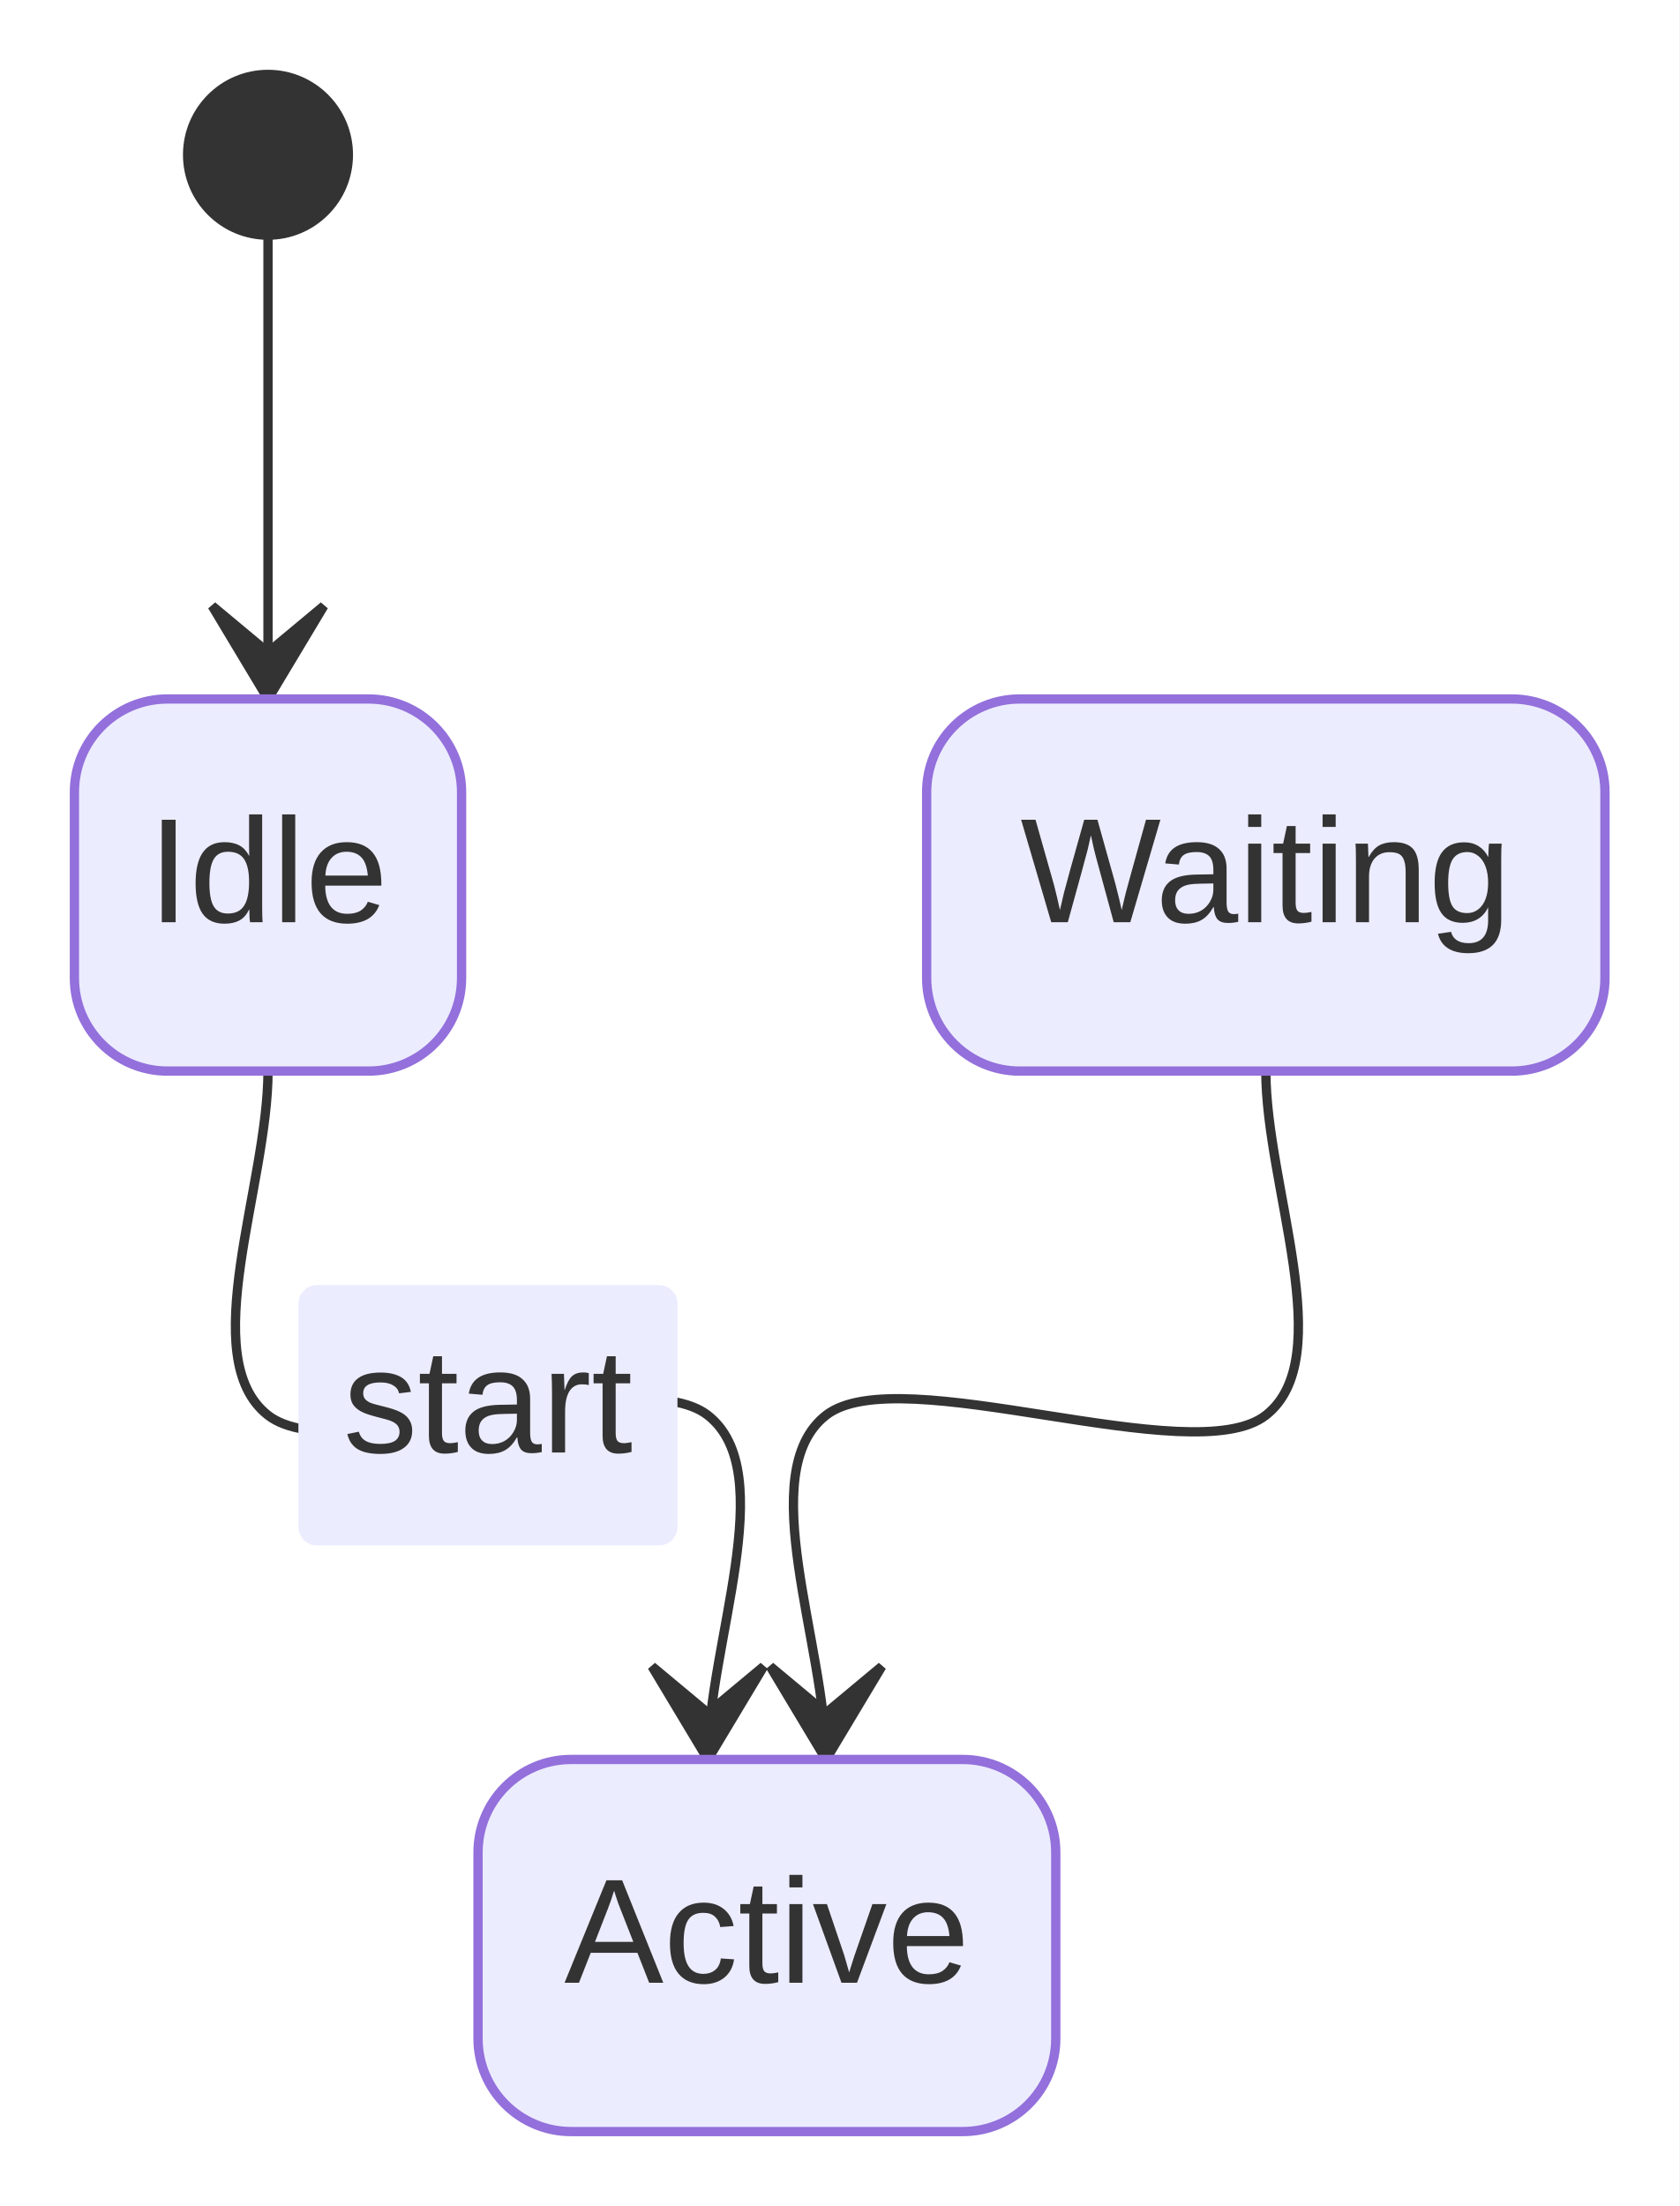
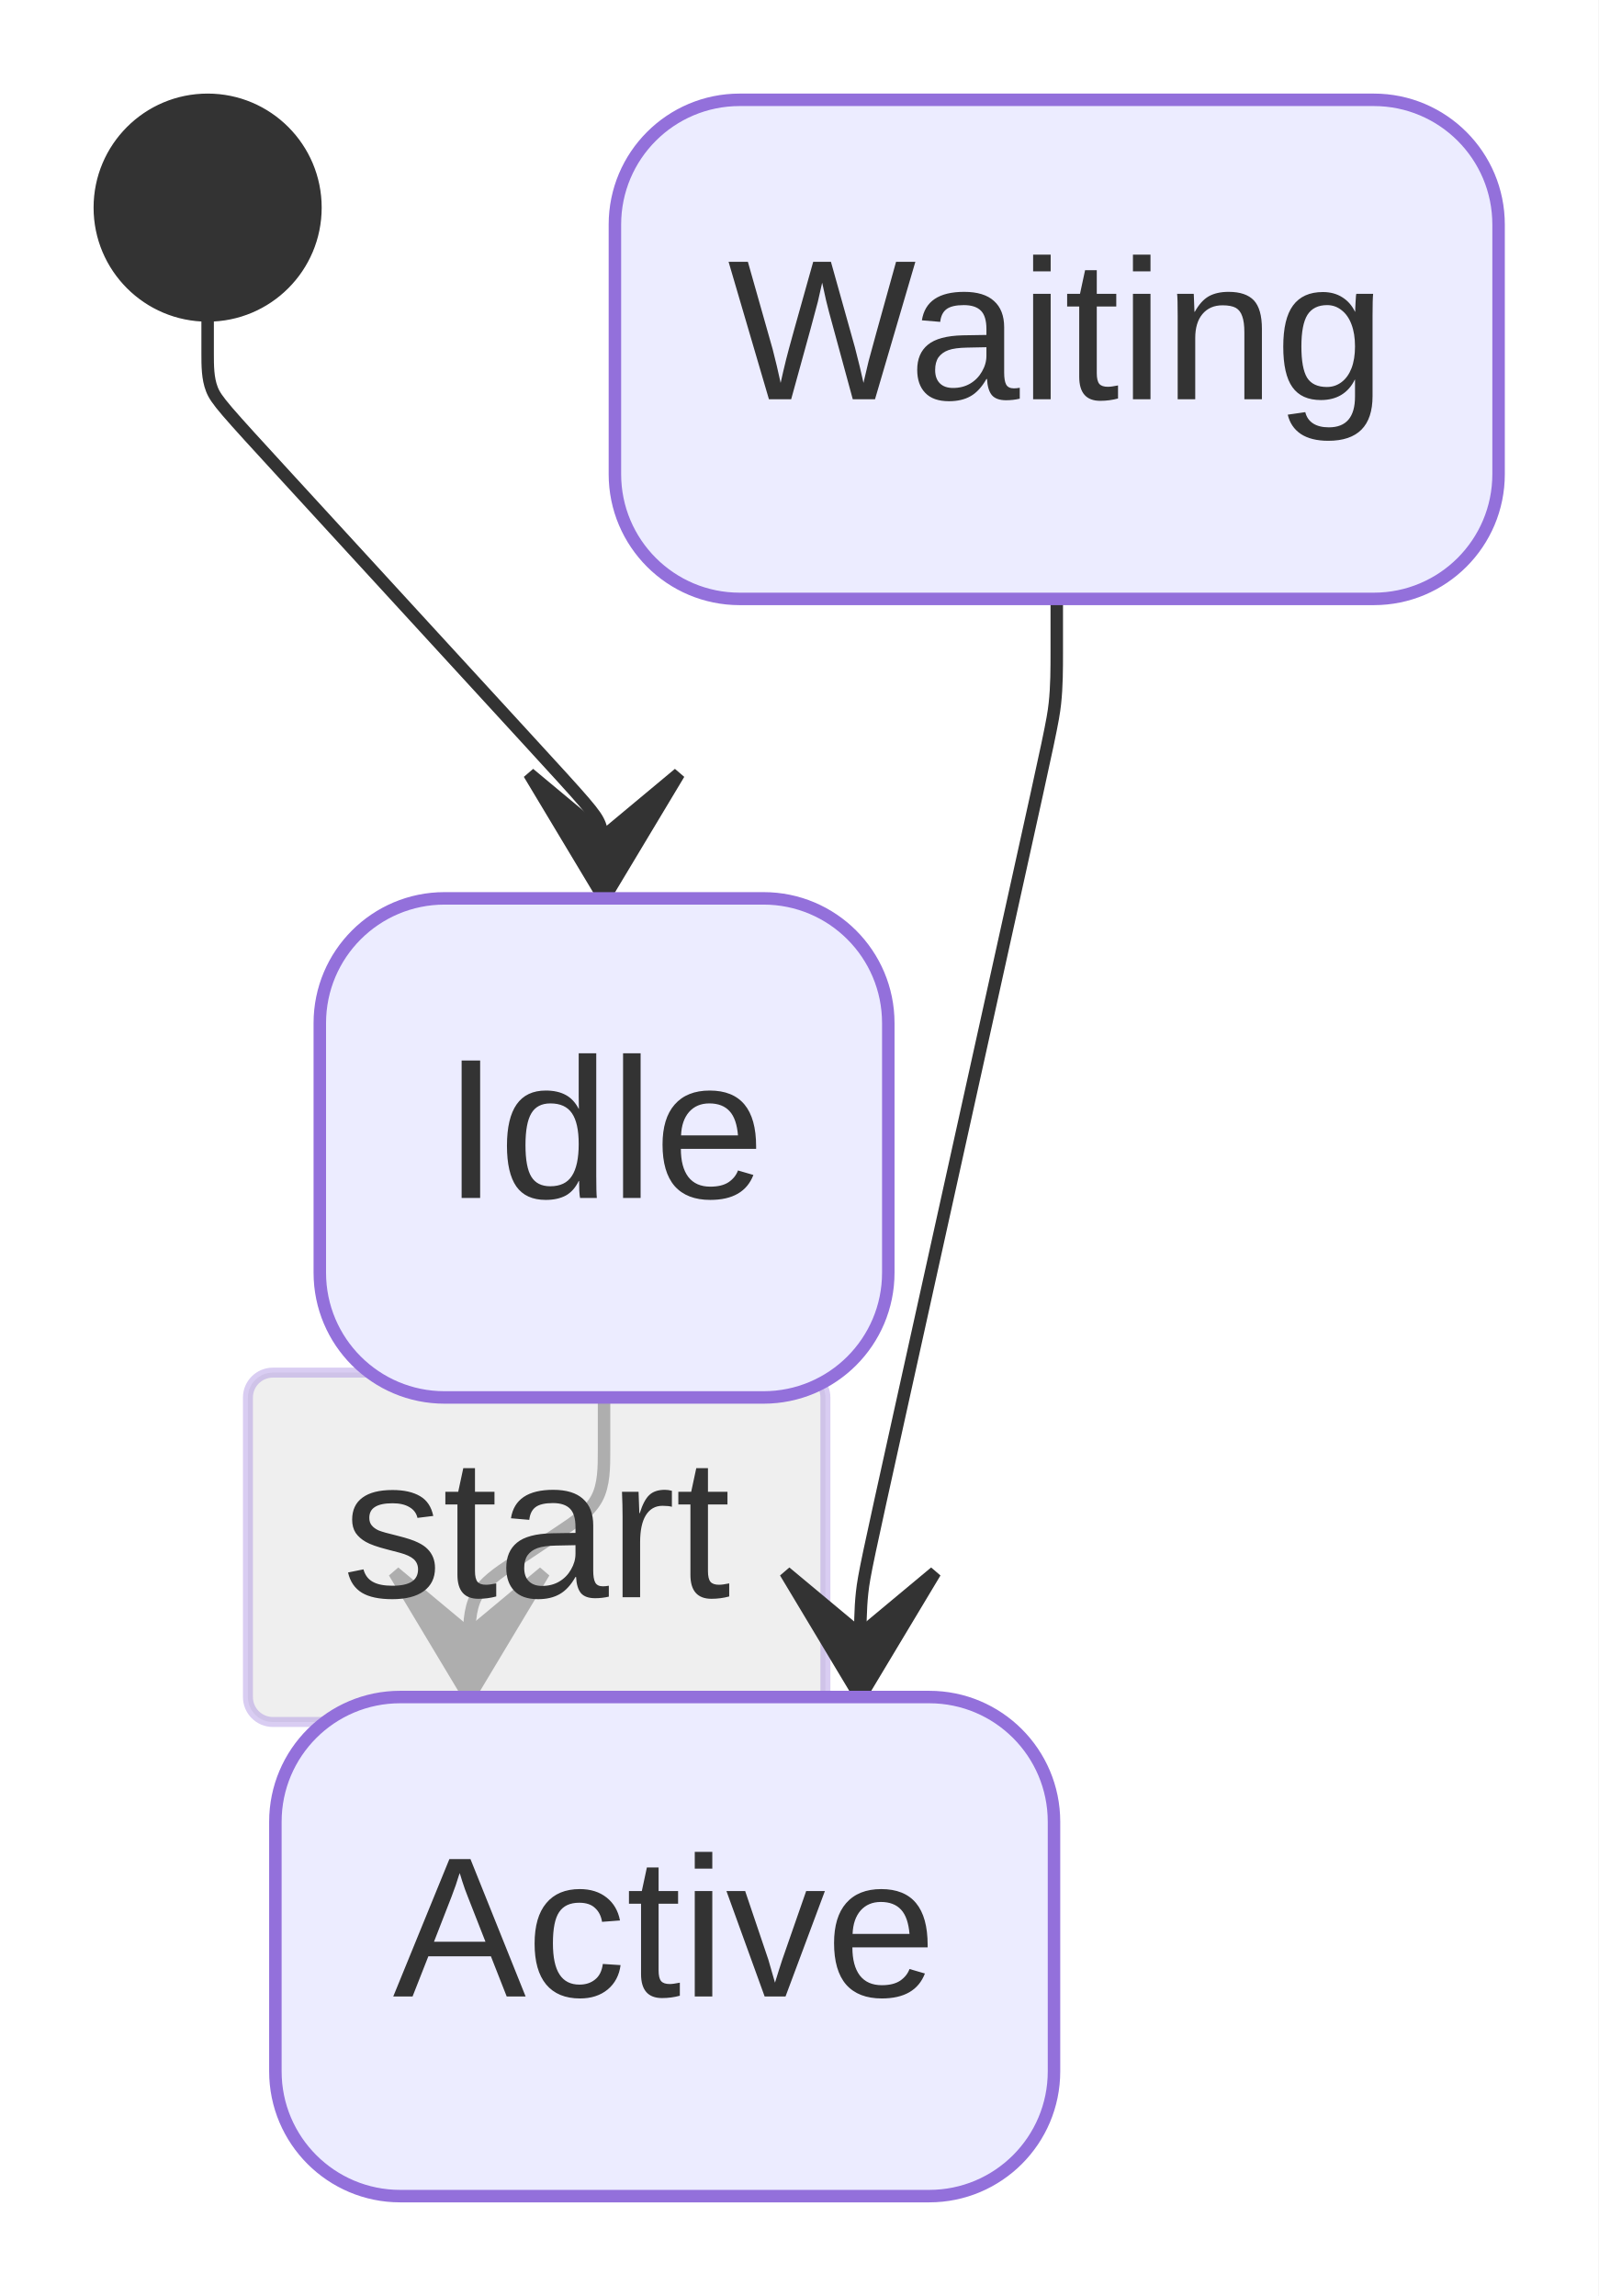
- <svg xmlns="http://www.w3.org/2000/svg" width="180.541" height="237.142" viewBox="0 0 180.541 237.142">
-   <rect x="0" y="0" width="180.541" height="237.142" fill="#FFFFFF" />
+ <svg xmlns="http://www.w3.org/2000/svg" width="128.104" height="184.015" viewBox="0 0 128.104 184.015">
+   <rect x="0" y="0" width="128.104" height="184.015" fill="#FFFFFF" />
  <defs>
    <marker id="arrow-0" viewBox="0 0 10 10" refX="5" refY="5" markerUnits="userSpaceOnUse" markerWidth="8" markerHeight="8" orient="auto">
-       <path d="M 0 0 L 10 5 L 0 10 z" fill="#333333" />
+       <path d="M 0 0 L 10 5 L 0 10 z" fill="#333333" stroke="#333333" stroke-width="1" stroke-dasharray="1,0" />
    </marker>
    <marker id="arrow-start-0" viewBox="0 0 10 10" refX="4.5" refY="5" markerUnits="userSpaceOnUse" markerWidth="8" markerHeight="8" orient="auto">
-       <path d="M 0 5 L 10 10 L 10 0 z" fill="#333333" />
+       <path d="M 0 5 L 10 10 L 10 0 z" fill="#333333" stroke="#333333" stroke-width="1" stroke-dasharray="1,0" />
    </marker>
    <marker id="arrow-state-0" viewBox="0 0 20 14" refX="19" refY="7" markerUnits="userSpaceOnUse" markerWidth="20" markerHeight="14" orient="auto">
-       <path d="M 19 7 L 9 13 L 14 7 L 9 1 Z" fill="#333333" stroke="#333333" />
+       <path d="M 19 7 L 9 13 L 14 7 L 9 1 Z" fill="#333333" stroke="#333333" stroke-width="1" stroke-dasharray="1,0" />
    </marker>
  </defs>
-   <path d="M 28.812,25.280C28.812,33.590,28.812,46.054,28.812,50.209C28.812,54.364,28.812,46.054,28.812,50.209C28.812,54.364,28.812,66.828,28.812,75.137" fill="none" stroke="#333333" stroke-width="1" marker-end="url(#arrow-state-0)" stroke-linecap="round" stroke-linejoin="round" />
-   <path d="M 28.812,115.142C28.812,127.475,20.931,145.974,28.812,152.140C36.693,158.306,68.215,145.974,76.095,152.140C83.976,158.306,76.095,176.805,76.095,189.137" fill="none" stroke="#333333" stroke-width="1" marker-end="url(#arrow-state-0)" stroke-linecap="round" stroke-linejoin="round" />
-   <rect x="32.08" y="138.14" width="40.75" height="28.00" rx="2" ry="2" fill="#ECECFF" stroke="none" />
-   <text x="52.45" y="156.14" text-anchor="middle" font-family="'trebuchet ms', verdana, arial, sans-serif" font-size="16" fill="#333333">
-     <tspan x="52.45" dy="0.00">start</tspan>
+   <path d="M 16.640,25.280L 16.640,25.784C16.640,26.288,16.640,27.296,16.640,28.304C16.640,29.312,16.640,30.320,16.981,31.195C17.321,32.071,18.003,32.814,22.957,38.214C27.912,43.614,37.139,53.671,42.093,59.071C47.047,64.471,47.729,65.214,48.070,66.090C48.410,66.965,48.410,67.973,48.410,68.981C48.410,69.989,48.410,70.997,48.410,71.501L 48.410,72.005" fill="none" stroke="#333333" stroke-width="1" marker-end="url(#arrow-state-0)" stroke-linecap="round" stroke-linejoin="round" />
+   <path d="M 48.410,112.010L 48.410,112.710C48.410,113.410,48.410,114.810,48.410,116.210C48.410,117.610,48.410,119.010,47.828,120.098C47.245,121.186,46.080,121.962,44.860,122.774C43.641,123.586,42.368,124.434,41.148,125.246C39.929,126.058,38.764,126.834,38.181,127.922C37.599,129.010,37.599,130.410,37.599,131.810C37.599,133.210,37.599,134.610,37.599,135.310L 37.599,136.010" fill="none" stroke="#333333" stroke-width="1" marker-end="url(#arrow-state-0)" stroke-linecap="round" stroke-linejoin="round" />
+   <rect x="19.87" y="110.01" width="46.28" height="28.00" rx="2" ry="2" fill="rgba(232,232,232, 0.8)" fill-opacity="0.85" stroke="#9370DB" stroke-opacity="0.35" stroke-width="0.8" />
+   <text x="43.00" y="128.01" text-anchor="middle" font-family="'trebuchet ms', verdana, arial, sans-serif" font-size="16" fill="#333333">
+     <tspan x="43.00" dy="0.00">start</tspan>
  </text>
-   <path d="M 136.082,115.142C136.082,127.475,143.963,145.974,136.082,152.140C128.202,158.306,96.680,145.974,88.799,152.140C80.918,158.306,88.799,176.805,88.799,189.137" fill="none" stroke="#333333" stroke-width="1" marker-end="url(#arrow-state-0)" stroke-linecap="round" stroke-linejoin="round" />
-   <rect x="51.39" y="189.14" width="62.11" height="40.00" rx="10" ry="10" fill="#ECECFF" stroke="#9370DB" stroke-width="1" stroke-linejoin="round" stroke-linecap="round" />
-   <text x="82.45" y="213.14" text-anchor="middle" font-family="'trebuchet ms', verdana, arial, sans-serif" font-size="16" fill="#333333">
-     <tspan x="82.45" dy="0.00">Active</tspan>
+   <path d="M 84.692,48.005L 84.692,48.705C84.692,49.405,84.692,50.805,84.692,52.205C84.692,53.605,84.692,55.005,84.541,56.388C84.390,57.772,84.087,59.139,81.614,70.323C79.140,81.507,74.495,102.508,72.021,113.692C69.547,124.876,69.245,126.243,69.094,127.627C68.943,129.010,68.943,130.410,68.943,131.810C68.943,133.210,68.943,134.610,68.943,135.310L 68.943,136.010" fill="none" stroke="#333333" stroke-width="1" marker-end="url(#arrow-state-0)" stroke-linecap="round" stroke-linejoin="round" />
+   <rect x="22.07" y="136.01" width="62.40" height="40.00" rx="10" ry="10" fill="#ECECFF" stroke="#9370DB" stroke-width="1" stroke-linejoin="round" stroke-linecap="round" />
+   <text x="53.27" y="160.01" text-anchor="middle" font-family="'trebuchet ms', verdana, arial, sans-serif" font-size="16" fill="#333333">
+     <tspan x="53.27" dy="0.00">Active</tspan>
  </text>
-   <rect x="8.00" y="75.14" width="41.62" height="40.00" rx="10" ry="10" fill="#ECECFF" stroke="#9370DB" stroke-width="1" stroke-linejoin="round" stroke-linecap="round" />
-   <text x="28.81" y="99.14" text-anchor="middle" font-family="'trebuchet ms', verdana, arial, sans-serif" font-size="16" fill="#333333">
-     <tspan x="28.81" dy="0.00">Idle</tspan>
+   <rect x="25.63" y="72.00" width="45.56" height="40.00" rx="10" ry="10" fill="#ECECFF" stroke="#9370DB" stroke-width="1" stroke-linejoin="round" stroke-linecap="round" />
+   <text x="48.41" y="96.01" text-anchor="middle" font-family="'trebuchet ms', verdana, arial, sans-serif" font-size="16" fill="#333333">
+     <tspan x="48.41" dy="0.00">Idle</tspan>
  </text>
-   <rect x="99.62" y="75.14" width="72.92" height="40.00" rx="10" ry="10" fill="#ECECFF" stroke="#9370DB" stroke-width="1" stroke-linejoin="round" stroke-linecap="round" />
-   <text x="136.08" y="99.14" text-anchor="middle" font-family="'trebuchet ms', verdana, arial, sans-serif" font-size="16" fill="#333333">
-     <tspan x="136.08" dy="0.00">Waiting</tspan>
+   <rect x="49.28" y="8.00" width="70.82" height="40.00" rx="10" ry="10" fill="#ECECFF" stroke="#9370DB" stroke-width="1" stroke-linejoin="round" stroke-linecap="round" />
+   <text x="84.69" y="32.00" text-anchor="middle" font-family="'trebuchet ms', verdana, arial, sans-serif" font-size="16" fill="#333333">
+     <tspan x="84.69" dy="0.00">Waiting</tspan>
  </text>
-   <circle cx="28.81" cy="16.64" r="8.64" fill="#333333" stroke="#333333" stroke-width="1" stroke-linejoin="round" stroke-linecap="round" />
+   <circle cx="16.64" cy="16.64" r="8.64" fill="#333333" stroke="#333333" stroke-width="1" stroke-linejoin="round" stroke-linecap="round" />
</svg>
